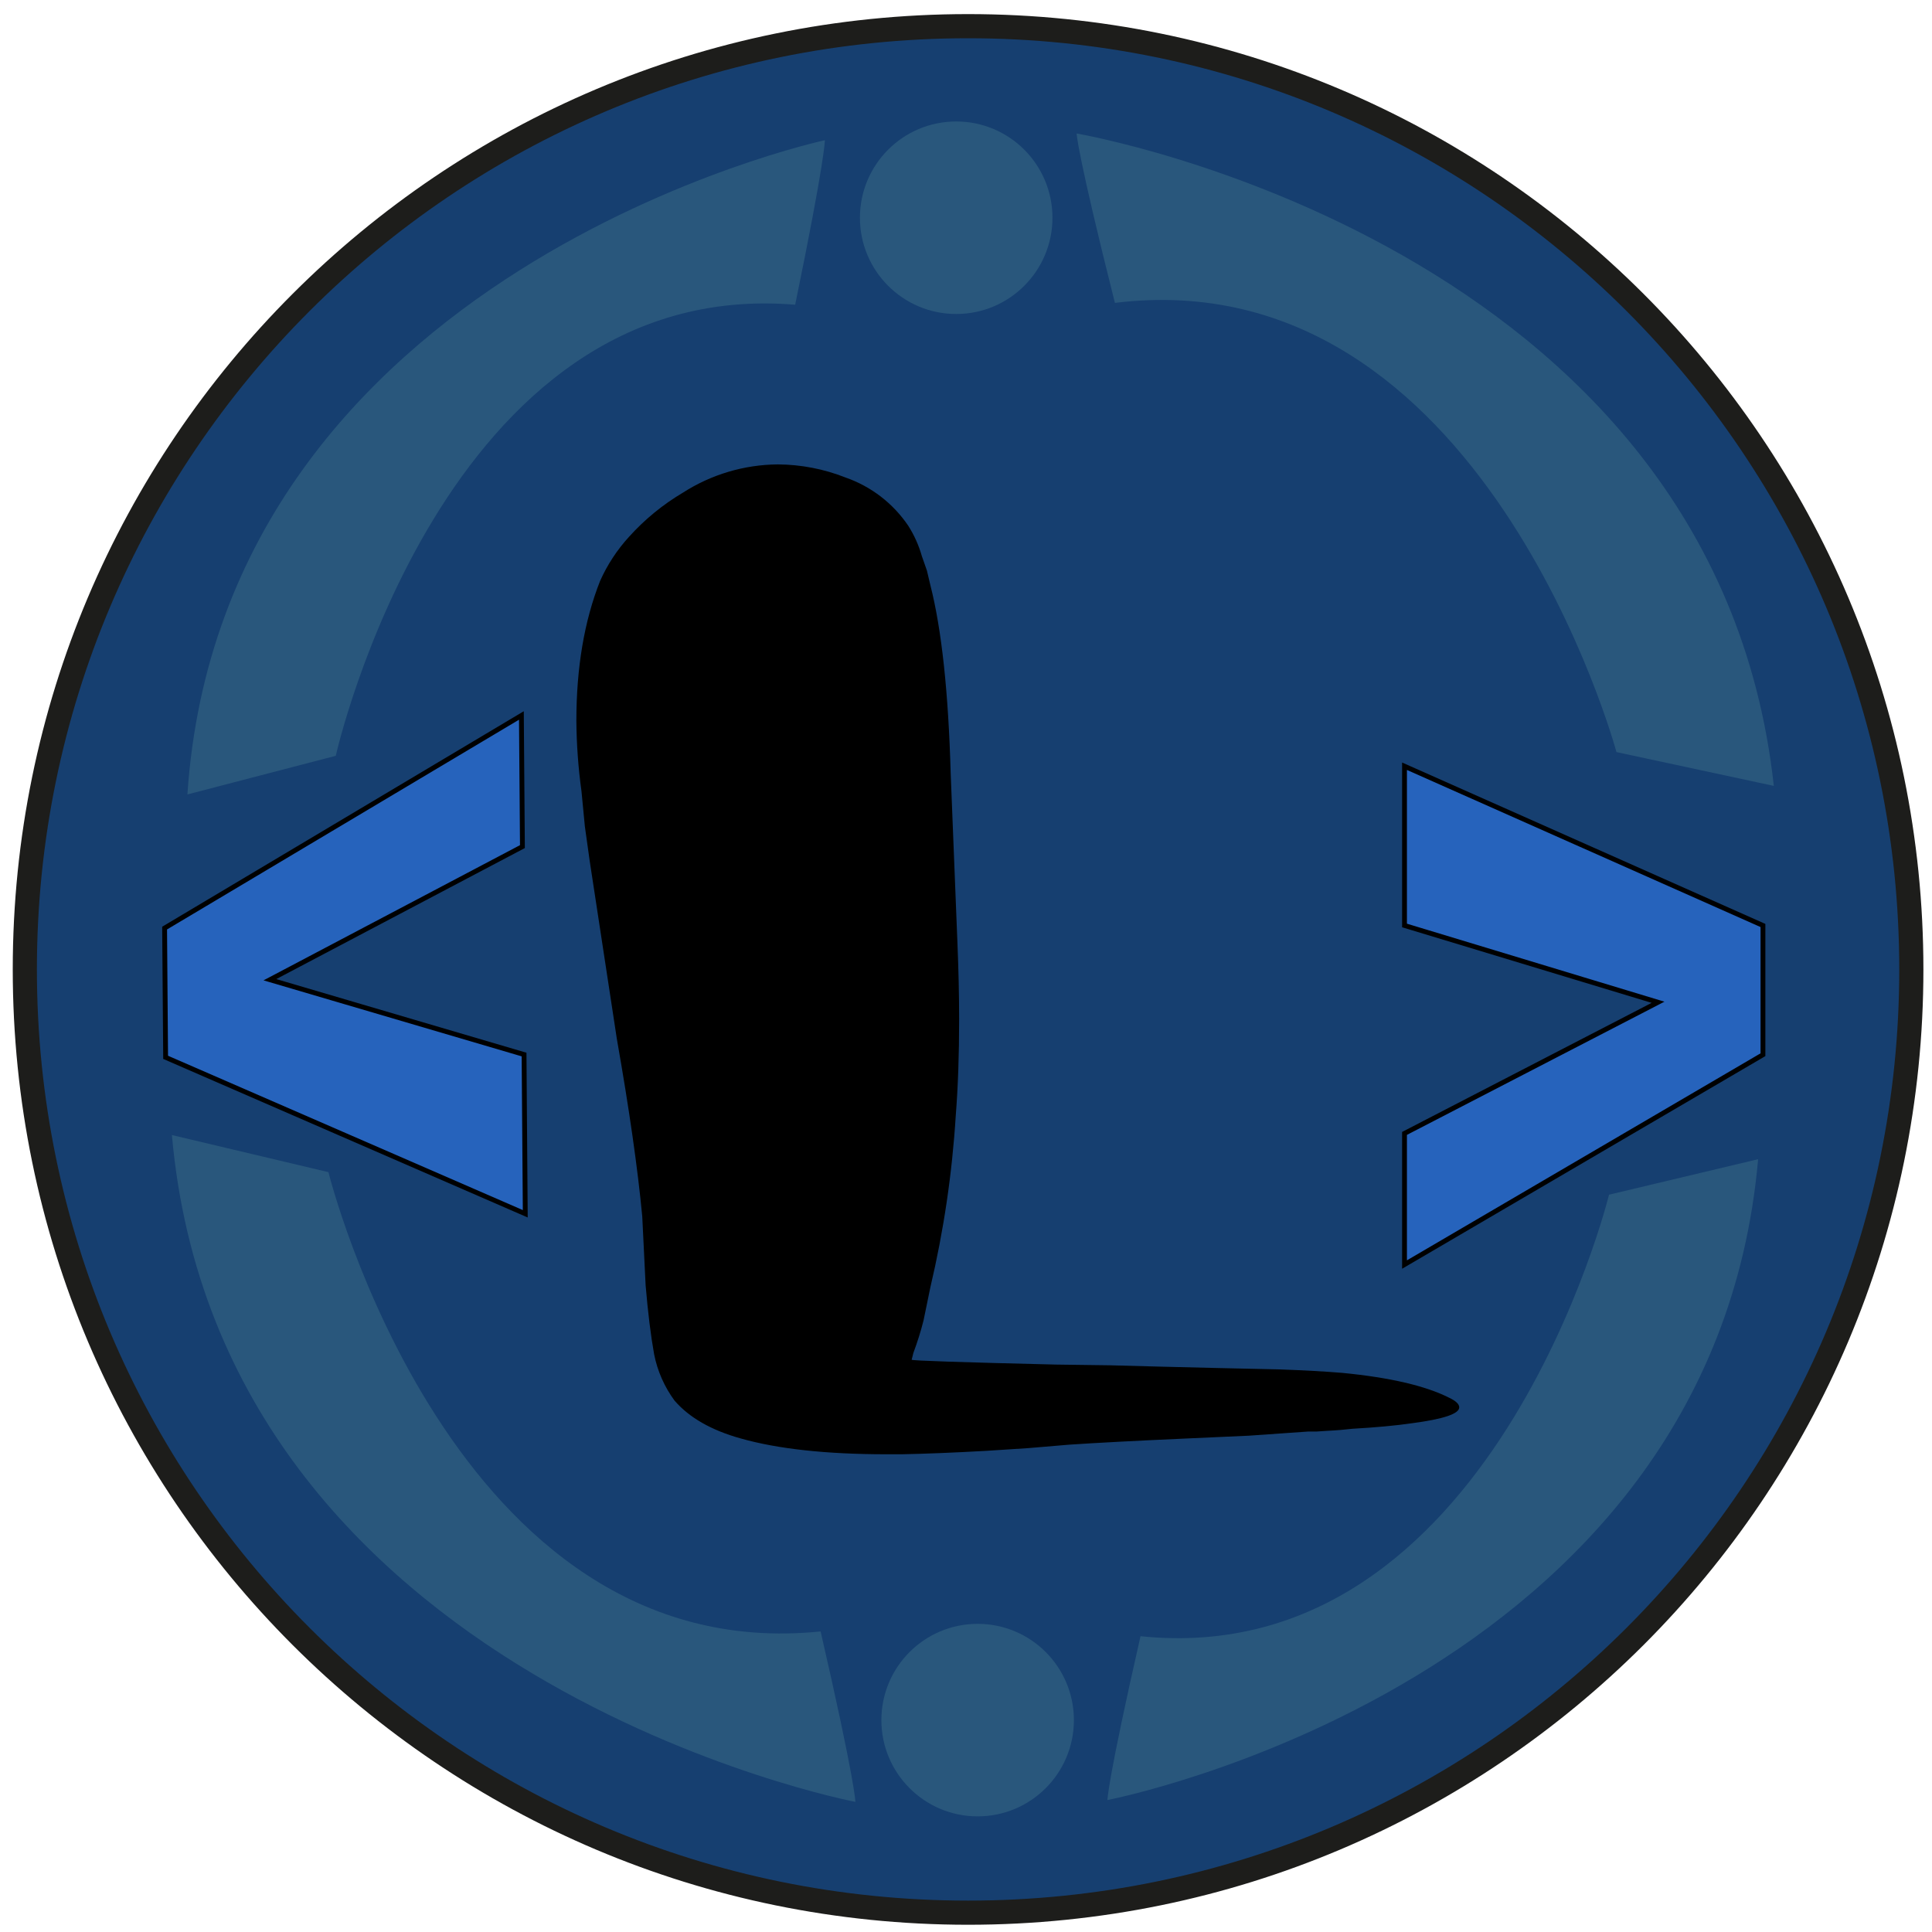
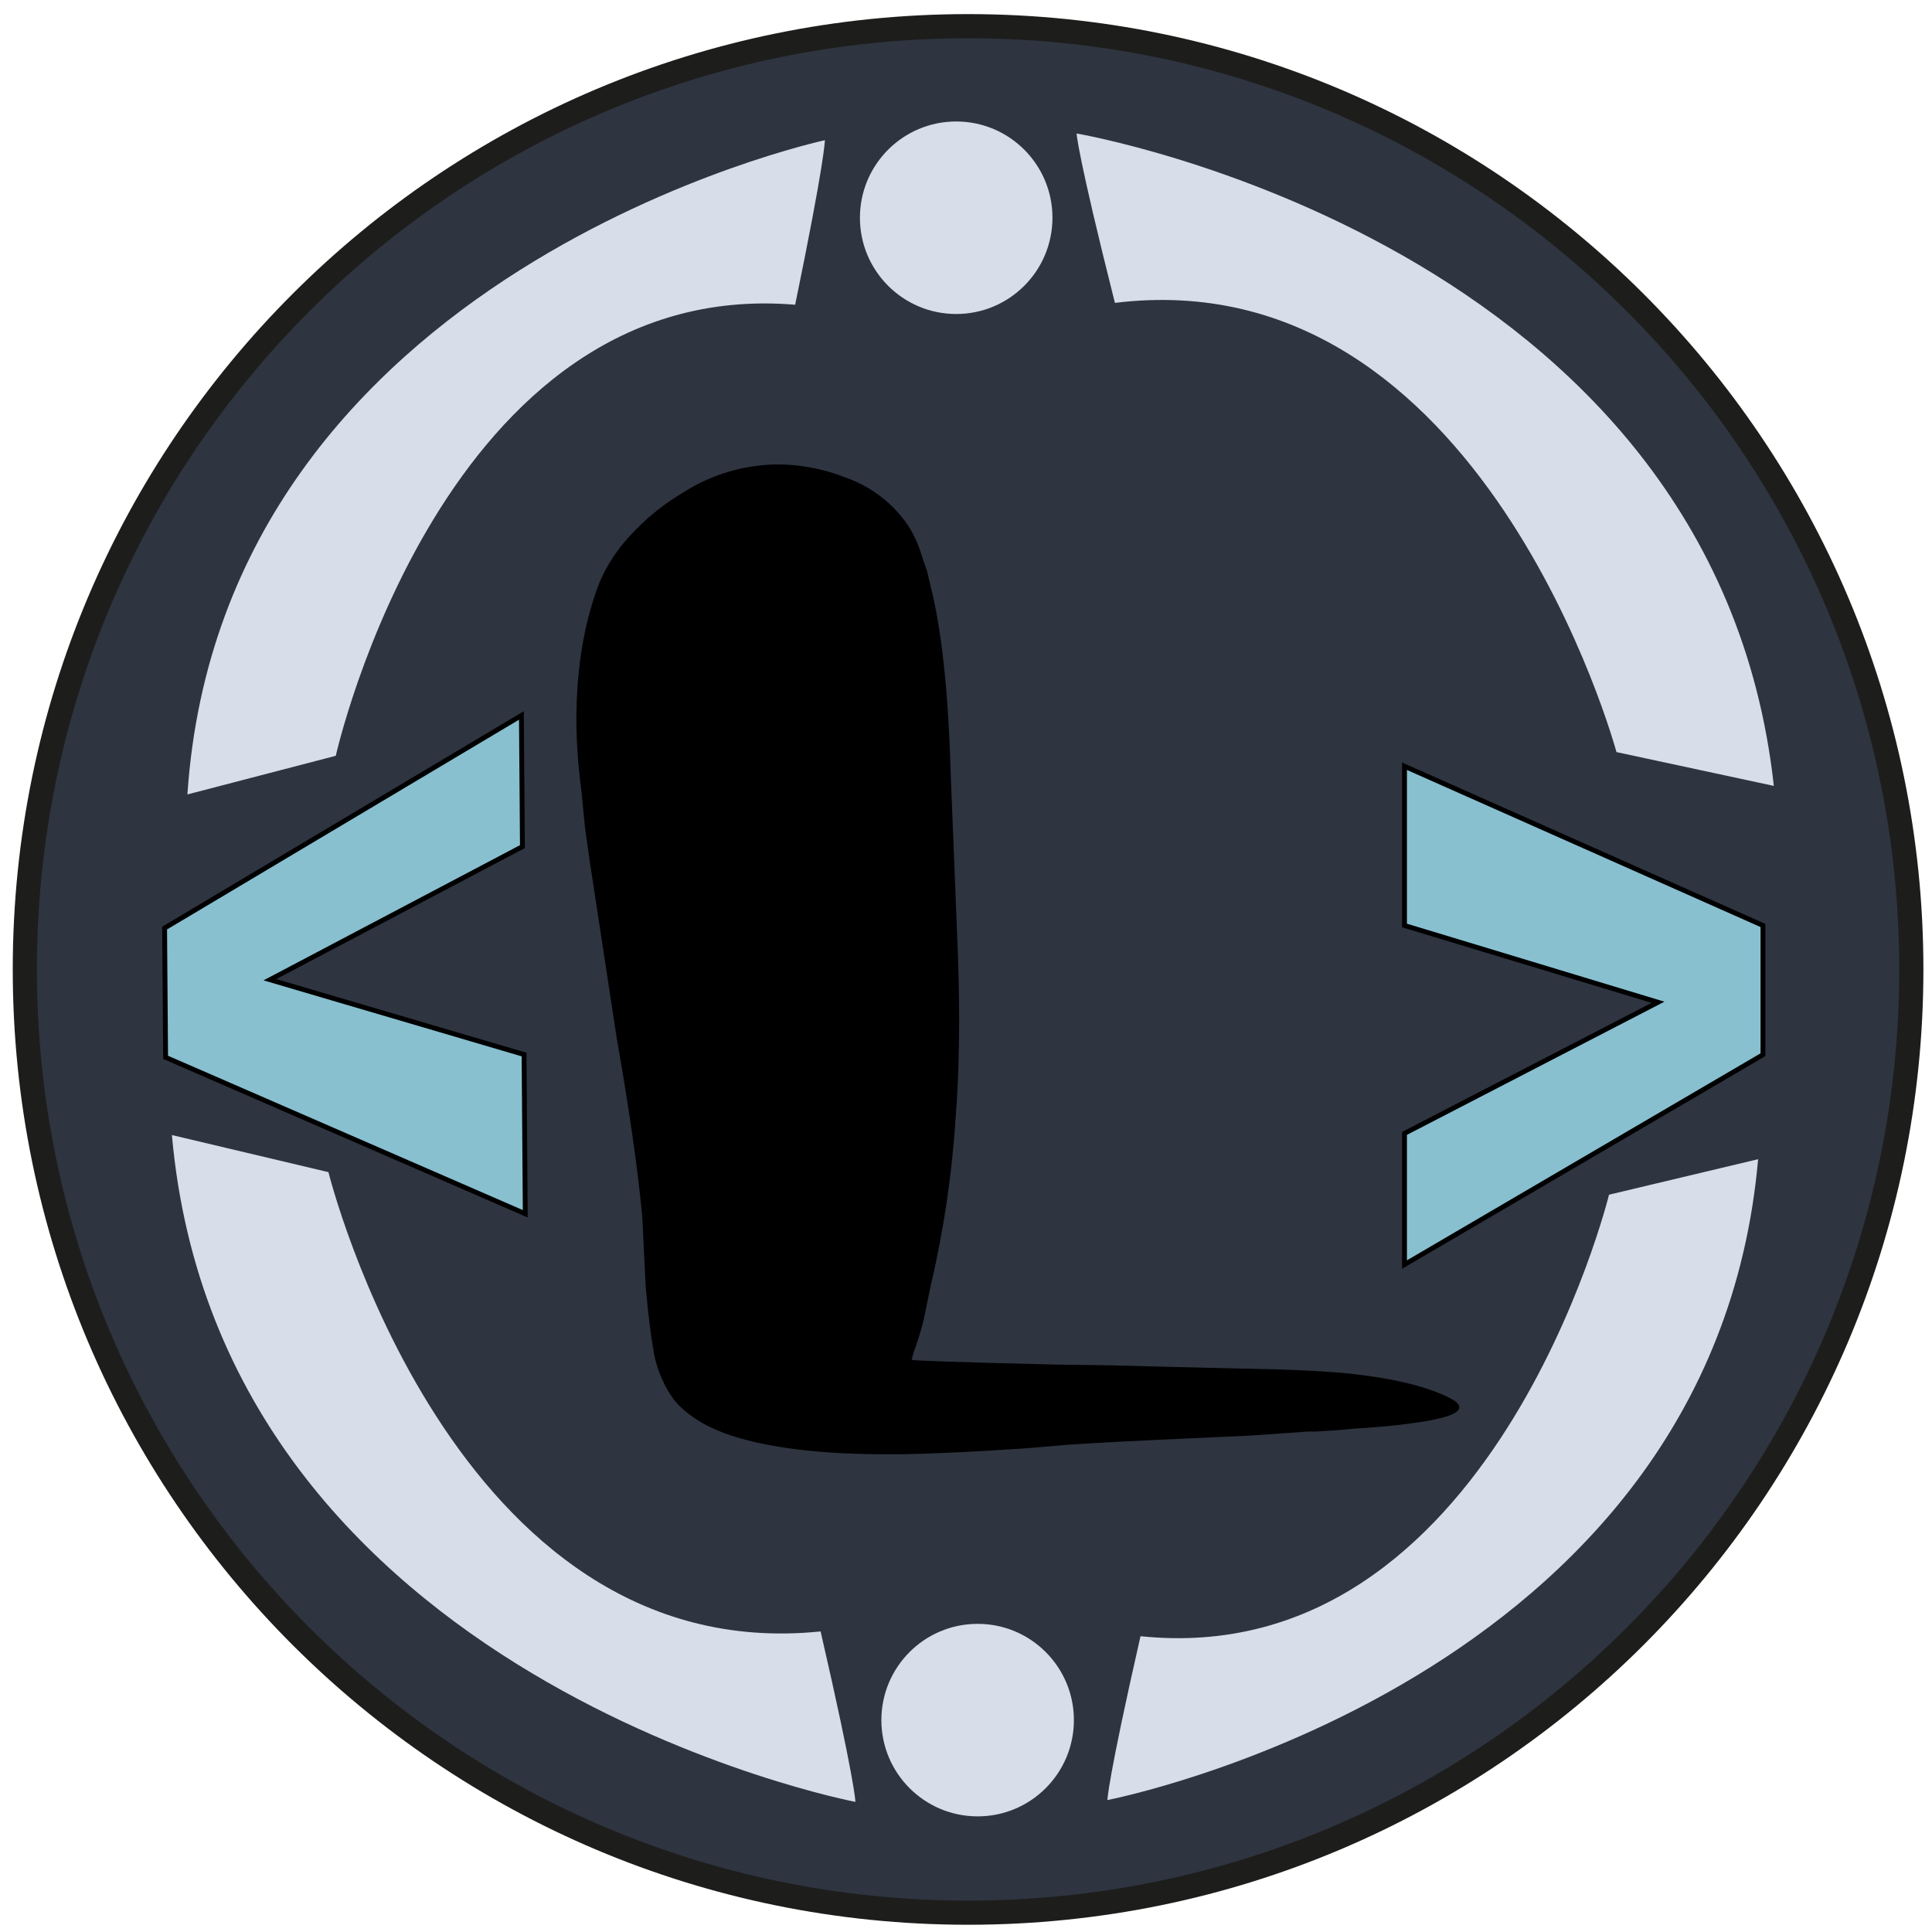
<svg xmlns="http://www.w3.org/2000/svg" viewBox="0 0 400 400">
  <defs>
    <style>
-       .cls-5{fill:#29577c}
+       .cls-5{fill:#D8DEE9}
    </style>
  </defs>
  <g style="isolation:isolate">
    <g id="Capa_1" data-name="Capa 1">
-       <circle cx="200.43" cy="200.71" r="195.29" fill="#163f70" stroke="#1d1d1b" stroke-linecap="round" stroke-linejoin="round" stroke-width="5" />
+       <circle cx="200.43" cy="200.71" r="195.29" fill="#2E3440" stroke="#1d1d1b" stroke-linecap="round" stroke-linejoin="round" stroke-width="5" />
      <path d="m127.71 215.08-2.81-18.42-2.81-18.42-1-7.14-.7-7.28a113.42 113.42 0 0 1-1.06-14.56q0-16.57 4.92-29a34.26 34.26 0 0 1 6-9.14 47.78 47.78 0 0 1 11.14-9.12 36.93 36.93 0 0 1 19.66-5.85 38.71 38.71 0 0 1 14 2.71 26 26 0 0 1 13 10 23.79 23.79 0 0 1 2.81 6.28l1.05 3 .71 3q3.5 13.69 4.21 39l.7 17.56.7 17.57q.34 8.28.35 15.7 0 11.15-.7 20a212.36 212.36 0 0 1-5.26 35.56l-1.41 6.85a63 63 0 0 1-2.1 6.71l-.36 1.43q0 .28 29.84 1l11.23.15 10.53.28q11.22.29 11.93.29l6.32.14 6.31.14q7.72.28 13 .72 14.74 1.43 22.11 5.14c1.4.66 2.1 1.33 2.1 2q0 2-9.82 3.29-4.92.72-12.28 1.14c-1.65.19-3.4.34-5.27.43l-2.11.14h-1.74l-12.28.86-12.64.57q-16.14.72-24.57 1.29l-8.42.71-8.77.57q-10.18.57-17.55.71h-3.16q-18.6 0-30.18-3.28-9.14-2.56-13.69-7.85a24.08 24.08 0 0 1-4.21-9.57q-1.05-5.85-1.76-14.28l-.35-7.14-.35-7.14q-1.41-14.9-5.26-36.75Z" />
-       <path fill="#2663bc" stroke="#000" stroke-miterlimit="10" d="M290.79 158.64v32.97l52.49 15.9-52.49 27.15v27.15L365 218.37v-26.76l-74.21-32.97zM108.75 251.3l-.25-32.97-52.62-15.49 52.28-27.56-.21-27.15-73.87 44.02.21 26.76 74.46 32.39z" />
+       <path fill="#88C0D0" stroke="#000" stroke-miterlimit="10" d="M290.79 158.64v32.97l52.49 15.9-52.49 27.15v27.15L365 218.37v-26.76l-74.21-32.97zM108.75 251.3l-.25-32.97-52.62-15.49 52.28-27.56-.21-27.15-73.87 44.02.21 26.76 74.46 32.39z" />
      <circle cx="202.41" cy="356.13" r="19.93" class="cls-5" />
      <path d="M35.59 235 68 242.68s25.47 102.93 101.9 95.09c7.2 31.3 7.2 35.29 7.2 35.29S45.63 348 35.59 235ZM364 240l-30.87 7.35s-24.25 98.94-97 91.41c-6.85 30.09-6.85 33.92-6.85 33.92S354.45 348.6 364 240Z" class="cls-5" />
      <circle cx="197.97" cy="45.08" r="19.93" class="cls-5" />
      <path d="m367.25 162.71-32.58-7s-27.59-102.38-103.84-93c-7.83-31.09-7.93-35.07-7.93-35.07S354.89 50 367.25 162.71ZM38.8 164.48l30.72-8s22.21-99.43 95.11-93.39c6.23-30.23 6.15-34.06 6.15-34.06S46.12 55.75 38.8 164.48Z" class="cls-5" />
    </g>
  </g>
</svg>
